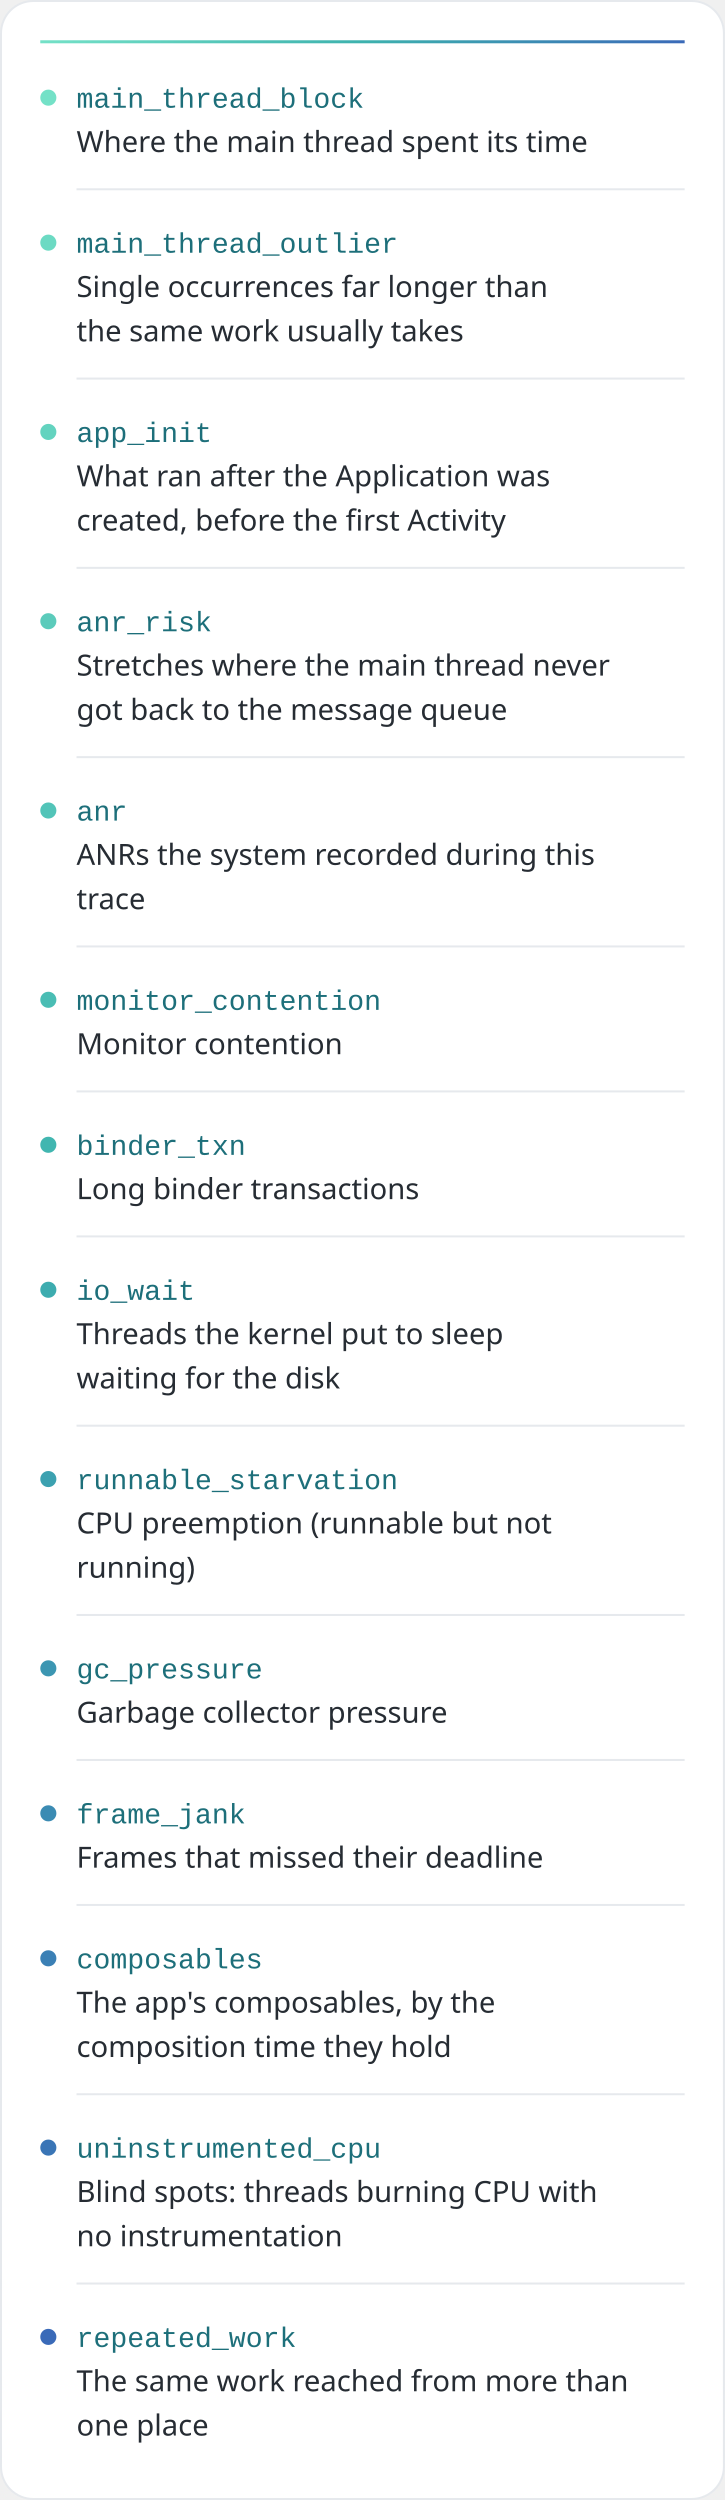
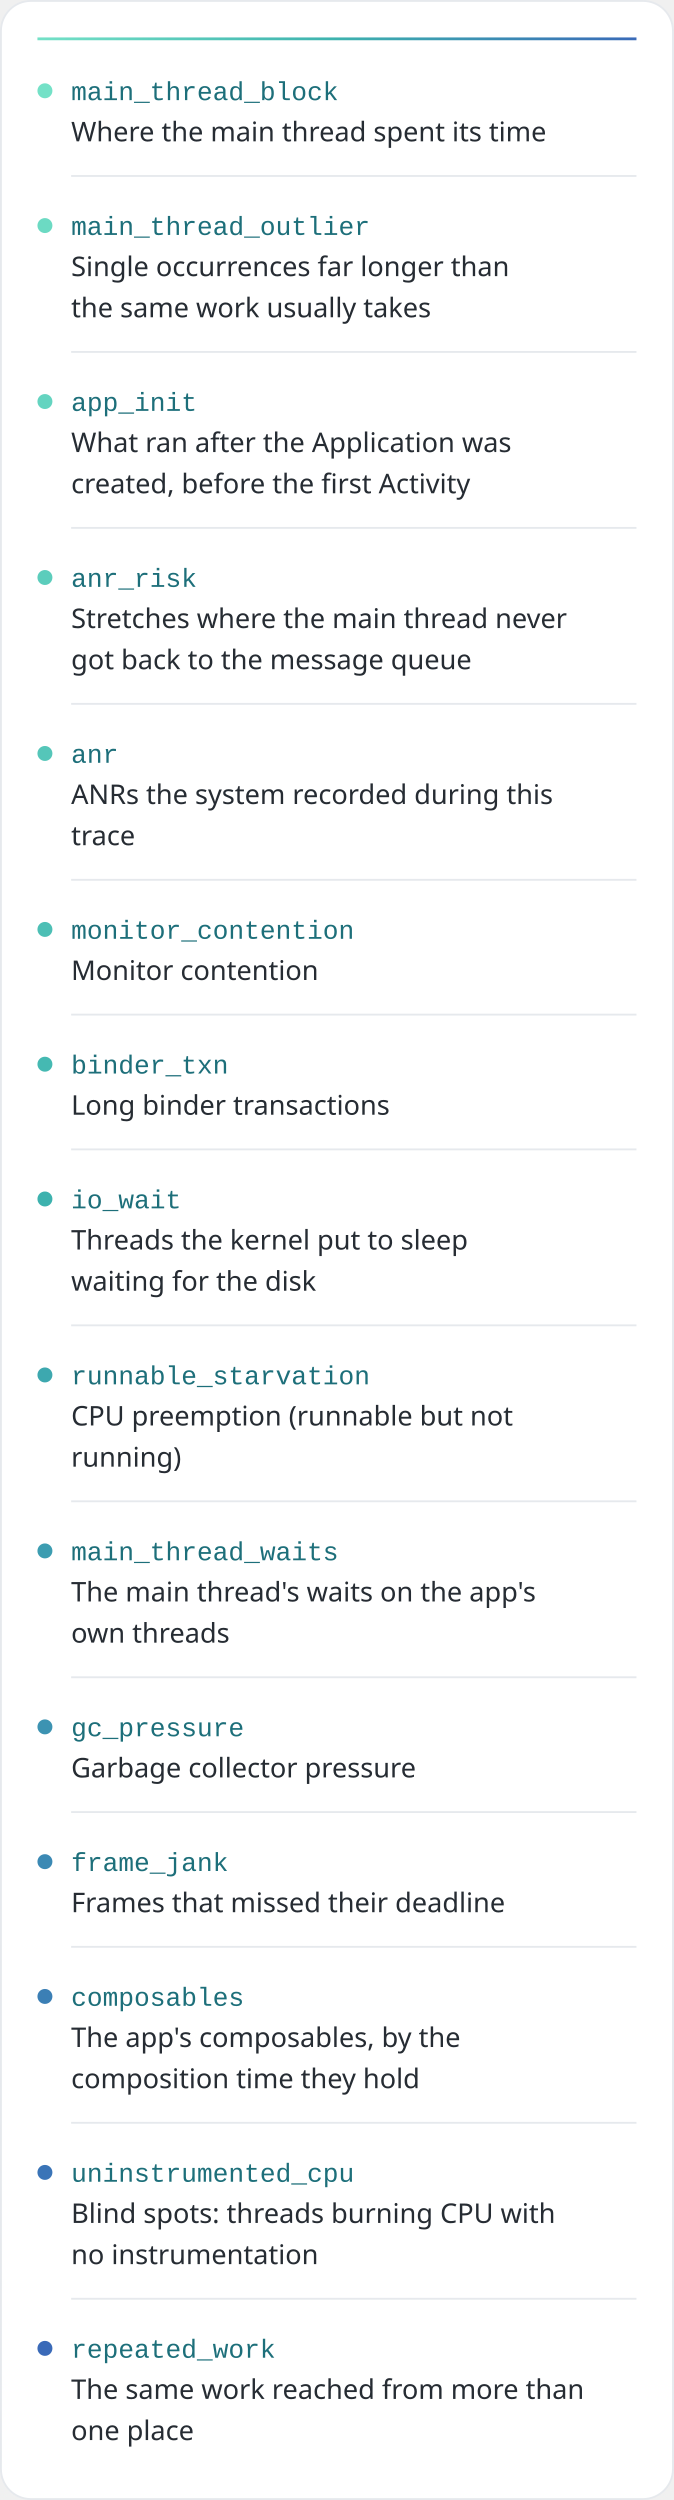
- <svg xmlns="http://www.w3.org/2000/svg" width="360" height="1241.5" viewBox="0 0 360 1241.5" role="img" aria-label="The detectors, and what each one catches">
+ <svg xmlns="http://www.w3.org/2000/svg" width="360" height="1335.5" viewBox="0 0 360 1335.5" role="img" aria-label="The detectors, and what each one catches">
  <style>@media (prefers-color-scheme:dark){[fill="#262C33"]{fill:#E6EDF3}[stroke="#262C33"]{stroke:#E6EDF3}[fill="#646D78"]{fill:#8B949E}[stroke="#646D78"]{stroke:#8B949E}[fill="#E6E9ED"]{fill:#262C33}[stroke="#E6E9ED"]{stroke:#262C33}[fill="#1D6F7A"]{fill:#74E1C7}[stroke="#1D6F7A"]{stroke:#74E1C7}[fill="#FFFFFF"]{fill:#0D1117}[stroke="#FFFFFF"]{stroke:#0D1117}}</style>
-   <rect x="0.5" y="0.5" width="359" height="1240.5" rx="16" fill="#FFFFFF" stroke="#E6E9ED" />
+   <rect x="0.5" y="0.5" width="359" height="1334.5" rx="16" fill="#FFFFFF" stroke="#E6E9ED" />
  <defs>
    <linearGradient id="detectors" x1="0" x2="1" y1="0" y2="0">
      <stop offset="0" stop-color="#74E1C7" />
      <stop offset="0.5" stop-color="#3DB2AE" />
      <stop offset="1" stop-color="#3A6AB8" />
    </linearGradient>
  </defs>
  <rect x="20" y="20" width="320" height="1.5" fill="url(#detectors)" />
  <circle cx="24" cy="48.5" r="4" fill="#74E1C7" />
  <text x="38" y="53.5" font-family="ui-monospace, SFMono-Regular, 'SF Mono', Menlo, Consolas, 'Liberation Mono', monospace" font-size="14" font-weight="500" fill="#1D6F7A" xml:space="preserve" style="white-space:pre">main_thread_block</text>
  <text x="38" y="75.5" font-family="-apple-system, BlinkMacSystemFont, 'Segoe UI', 'Noto Sans', Helvetica, Arial, sans-serif" font-size="14.5" font-weight="400" fill="#262C33" xml:space="preserve" style="white-space:pre">Where the main thread spent its time</text>
  <rect x="38" y="93.5" width="302" height="1" fill="#E6E9ED" />
  <circle cx="24" cy="120.5" r="4" fill="#6CDAC3" />
  <text x="38" y="125.5" font-family="ui-monospace, SFMono-Regular, 'SF Mono', Menlo, Consolas, 'Liberation Mono', monospace" font-size="14" font-weight="500" fill="#1D6F7A" xml:space="preserve" style="white-space:pre">main_thread_outlier</text>
  <text x="38" y="147.5" font-family="-apple-system, BlinkMacSystemFont, 'Segoe UI', 'Noto Sans', Helvetica, Arial, sans-serif" font-size="14.5" font-weight="400" fill="#262C33" xml:space="preserve" style="white-space:pre">Single occurrences far longer than</text>
  <text x="38" y="169.5" font-family="-apple-system, BlinkMacSystemFont, 'Segoe UI', 'Noto Sans', Helvetica, Arial, sans-serif" font-size="14.5" font-weight="400" fill="#262C33" xml:space="preserve" style="white-space:pre">the same work usually takes</text>
  <rect x="38" y="187.5" width="302" height="1" fill="#E6E9ED" />
-   <circle cx="24" cy="214.5" r="4" fill="#63D3BF" />
+   <circle cx="24" cy="214.5" r="4" fill="#64D4C0" />
  <text x="38" y="219.5" font-family="ui-monospace, SFMono-Regular, 'SF Mono', Menlo, Consolas, 'Liberation Mono', monospace" font-size="14" font-weight="500" fill="#1D6F7A" xml:space="preserve" style="white-space:pre">app_init</text>
  <text x="38" y="241.5" font-family="-apple-system, BlinkMacSystemFont, 'Segoe UI', 'Noto Sans', Helvetica, Arial, sans-serif" font-size="14.5" font-weight="400" fill="#262C33" xml:space="preserve" style="white-space:pre">What ran after the Application was</text>
  <text x="38" y="263.5" font-family="-apple-system, BlinkMacSystemFont, 'Segoe UI', 'Noto Sans', Helvetica, Arial, sans-serif" font-size="14.5" font-weight="400" fill="#262C33" xml:space="preserve" style="white-space:pre">created, before the first Activity</text>
  <rect x="38" y="281.5" width="302" height="1" fill="#E6E9ED" />
-   <circle cx="24" cy="308.5" r="4" fill="#5BCBBB" />
+   <circle cx="24" cy="308.5" r="4" fill="#5CCDBC" />
  <text x="38" y="313.5" font-family="ui-monospace, SFMono-Regular, 'SF Mono', Menlo, Consolas, 'Liberation Mono', monospace" font-size="14" font-weight="500" fill="#1D6F7A" xml:space="preserve" style="white-space:pre">anr_risk</text>
  <text x="38" y="335.5" font-family="-apple-system, BlinkMacSystemFont, 'Segoe UI', 'Noto Sans', Helvetica, Arial, sans-serif" font-size="14.5" font-weight="400" fill="#262C33" xml:space="preserve" style="white-space:pre">Stretches where the main thread never</text>
  <text x="38" y="357.5" font-family="-apple-system, BlinkMacSystemFont, 'Segoe UI', 'Noto Sans', Helvetica, Arial, sans-serif" font-size="14.5" font-weight="400" fill="#262C33" xml:space="preserve" style="white-space:pre">got back to the message queue</text>
  <rect x="38" y="375.5" width="302" height="1" fill="#E6E9ED" />
-   <circle cx="24" cy="402.5" r="4" fill="#52C4B8" />
+   <circle cx="24" cy="402.5" r="4" fill="#55C6B9" />
  <text x="38" y="407.5" font-family="ui-monospace, SFMono-Regular, 'SF Mono', Menlo, Consolas, 'Liberation Mono', monospace" font-size="14" font-weight="500" fill="#1D6F7A" xml:space="preserve" style="white-space:pre">anr</text>
  <text x="38" y="429.5" font-family="-apple-system, BlinkMacSystemFont, 'Segoe UI', 'Noto Sans', Helvetica, Arial, sans-serif" font-size="14.5" font-weight="400" fill="#262C33" xml:space="preserve" style="white-space:pre">ANRs the system recorded during this</text>
  <text x="38" y="451.5" font-family="-apple-system, BlinkMacSystemFont, 'Segoe UI', 'Noto Sans', Helvetica, Arial, sans-serif" font-size="14.5" font-weight="400" fill="#262C33" xml:space="preserve" style="white-space:pre">trace</text>
  <rect x="38" y="469.5" width="302" height="1" fill="#E6E9ED" />
-   <circle cx="24" cy="496.5" r="4" fill="#4ABDB4" />
+   <circle cx="24" cy="496.5" r="4" fill="#4DBFB5" />
  <text x="38" y="501.5" font-family="ui-monospace, SFMono-Regular, 'SF Mono', Menlo, Consolas, 'Liberation Mono', monospace" font-size="14" font-weight="500" fill="#1D6F7A" xml:space="preserve" style="white-space:pre">monitor_contention</text>
  <text x="38" y="523.5" font-family="-apple-system, BlinkMacSystemFont, 'Segoe UI', 'Noto Sans', Helvetica, Arial, sans-serif" font-size="14.5" font-weight="400" fill="#262C33" xml:space="preserve" style="white-space:pre">Monitor contention</text>
  <rect x="38" y="541.5" width="302" height="1" fill="#E6E9ED" />
-   <circle cx="24" cy="568.5" r="4" fill="#41B6B0" />
+   <circle cx="24" cy="568.5" r="4" fill="#45B9B2" />
  <text x="38" y="573.5" font-family="ui-monospace, SFMono-Regular, 'SF Mono', Menlo, Consolas, 'Liberation Mono', monospace" font-size="14" font-weight="500" fill="#1D6F7A" xml:space="preserve" style="white-space:pre">binder_txn</text>
  <text x="38" y="595.5" font-family="-apple-system, BlinkMacSystemFont, 'Segoe UI', 'Noto Sans', Helvetica, Arial, sans-serif" font-size="14.5" font-weight="400" fill="#262C33" xml:space="preserve" style="white-space:pre">Long binder transactions</text>
  <rect x="38" y="613.5" width="302" height="1" fill="#E6E9ED" />
-   <circle cx="24" cy="640.5" r="4" fill="#3DACAF" />
+   <circle cx="24" cy="640.5" r="4" fill="#3DB2AE" />
  <text x="38" y="645.5" font-family="ui-monospace, SFMono-Regular, 'SF Mono', Menlo, Consolas, 'Liberation Mono', monospace" font-size="14" font-weight="500" fill="#1D6F7A" xml:space="preserve" style="white-space:pre">io_wait</text>
  <text x="38" y="667.5" font-family="-apple-system, BlinkMacSystemFont, 'Segoe UI', 'Noto Sans', Helvetica, Arial, sans-serif" font-size="14.5" font-weight="400" fill="#262C33" xml:space="preserve" style="white-space:pre">Threads the kernel put to sleep</text>
  <text x="38" y="689.5" font-family="-apple-system, BlinkMacSystemFont, 'Segoe UI', 'Noto Sans', Helvetica, Arial, sans-serif" font-size="14.5" font-weight="400" fill="#262C33" xml:space="preserve" style="white-space:pre">waiting for the disk</text>
  <rect x="38" y="707.5" width="302" height="1" fill="#E6E9ED" />
-   <circle cx="24" cy="734.5" r="4" fill="#3CA1B0" />
+   <circle cx="24" cy="734.5" r="4" fill="#3DA8AF" />
  <text x="38" y="739.5" font-family="ui-monospace, SFMono-Regular, 'SF Mono', Menlo, Consolas, 'Liberation Mono', monospace" font-size="14" font-weight="500" fill="#1D6F7A" xml:space="preserve" style="white-space:pre">runnable_starvation</text>
  <text x="38" y="761.5" font-family="-apple-system, BlinkMacSystemFont, 'Segoe UI', 'Noto Sans', Helvetica, Arial, sans-serif" font-size="14.5" font-weight="400" fill="#262C33" xml:space="preserve" style="white-space:pre">CPU preemption (runnable but not</text>
  <text x="38" y="783.5" font-family="-apple-system, BlinkMacSystemFont, 'Segoe UI', 'Noto Sans', Helvetica, Arial, sans-serif" font-size="14.5" font-weight="400" fill="#262C33" xml:space="preserve" style="white-space:pre">running)</text>
  <rect x="38" y="801.5" width="302" height="1" fill="#E6E9ED" />
-   <circle cx="24" cy="828.5" r="4" fill="#3C96B2" />
-   <text x="38" y="833.5" font-family="ui-monospace, SFMono-Regular, 'SF Mono', Menlo, Consolas, 'Liberation Mono', monospace" font-size="14" font-weight="500" fill="#1D6F7A" xml:space="preserve" style="white-space:pre">gc_pressure</text>
-   <text x="38" y="855.5" font-family="-apple-system, BlinkMacSystemFont, 'Segoe UI', 'Noto Sans', Helvetica, Arial, sans-serif" font-size="14.5" font-weight="400" fill="#262C33" xml:space="preserve" style="white-space:pre">Garbage collector pressure</text>
-   <rect x="38" y="873.5" width="302" height="1" fill="#E6E9ED" />
-   <circle cx="24" cy="900.5" r="4" fill="#3B8BB3" />
-   <text x="38" y="905.5" font-family="ui-monospace, SFMono-Regular, 'SF Mono', Menlo, Consolas, 'Liberation Mono', monospace" font-size="14" font-weight="500" fill="#1D6F7A" xml:space="preserve" style="white-space:pre">frame_jank</text>
-   <text x="38" y="927.5" font-family="-apple-system, BlinkMacSystemFont, 'Segoe UI', 'Noto Sans', Helvetica, Arial, sans-serif" font-size="14.5" font-weight="400" fill="#262C33" xml:space="preserve" style="white-space:pre">Frames that missed their deadline</text>
-   <rect x="38" y="945.5" width="302" height="1" fill="#E6E9ED" />
-   <circle cx="24" cy="972.5" r="4" fill="#3B80B5" />
-   <text x="38" y="977.5" font-family="ui-monospace, SFMono-Regular, 'SF Mono', Menlo, Consolas, 'Liberation Mono', monospace" font-size="14" font-weight="500" fill="#1D6F7A" xml:space="preserve" style="white-space:pre">composables</text>
-   <text x="38" y="999.5" font-family="-apple-system, BlinkMacSystemFont, 'Segoe UI', 'Noto Sans', Helvetica, Arial, sans-serif" font-size="14.5" font-weight="400" fill="#262C33" xml:space="preserve" style="white-space:pre">The app's composables, by the</text>
-   <text x="38" y="1021.5" font-family="-apple-system, BlinkMacSystemFont, 'Segoe UI', 'Noto Sans', Helvetica, Arial, sans-serif" font-size="14.5" font-weight="400" fill="#262C33" xml:space="preserve" style="white-space:pre">composition time they hold</text>
+   <circle cx="24" cy="828.5" r="4" fill="#3C9DB1" />
+   <text x="38" y="833.5" font-family="ui-monospace, SFMono-Regular, 'SF Mono', Menlo, Consolas, 'Liberation Mono', monospace" font-size="14" font-weight="500" fill="#1D6F7A" xml:space="preserve" style="white-space:pre">main_thread_waits</text>
+   <text x="38" y="855.5" font-family="-apple-system, BlinkMacSystemFont, 'Segoe UI', 'Noto Sans', Helvetica, Arial, sans-serif" font-size="14.5" font-weight="400" fill="#262C33" xml:space="preserve" style="white-space:pre">The main thread's waits on the app's</text>
+   <text x="38" y="877.5" font-family="-apple-system, BlinkMacSystemFont, 'Segoe UI', 'Noto Sans', Helvetica, Arial, sans-serif" font-size="14.5" font-weight="400" fill="#262C33" xml:space="preserve" style="white-space:pre">own threads</text>
+   <rect x="38" y="895.5" width="302" height="1" fill="#E6E9ED" />
+   <circle cx="24" cy="922.5" r="4" fill="#3C93B2" />
+   <text x="38" y="927.5" font-family="ui-monospace, SFMono-Regular, 'SF Mono', Menlo, Consolas, 'Liberation Mono', monospace" font-size="14" font-weight="500" fill="#1D6F7A" xml:space="preserve" style="white-space:pre">gc_pressure</text>
+   <text x="38" y="949.5" font-family="-apple-system, BlinkMacSystemFont, 'Segoe UI', 'Noto Sans', Helvetica, Arial, sans-serif" font-size="14.5" font-weight="400" fill="#262C33" xml:space="preserve" style="white-space:pre">Garbage collector pressure</text>
+   <rect x="38" y="967.5" width="302" height="1" fill="#E6E9ED" />
+   <circle cx="24" cy="994.5" r="4" fill="#3B89B4" />
+   <text x="38" y="999.5" font-family="ui-monospace, SFMono-Regular, 'SF Mono', Menlo, Consolas, 'Liberation Mono', monospace" font-size="14" font-weight="500" fill="#1D6F7A" xml:space="preserve" style="white-space:pre">frame_jank</text>
+   <text x="38" y="1021.5" font-family="-apple-system, BlinkMacSystemFont, 'Segoe UI', 'Noto Sans', Helvetica, Arial, sans-serif" font-size="14.5" font-weight="400" fill="#262C33" xml:space="preserve" style="white-space:pre">Frames that missed their deadline</text>
  <rect x="38" y="1039.5" width="302" height="1" fill="#E6E9ED" />
-   <circle cx="24" cy="1066.5" r="4" fill="#3A75B6" />
-   <text x="38" y="1071.5" font-family="ui-monospace, SFMono-Regular, 'SF Mono', Menlo, Consolas, 'Liberation Mono', monospace" font-size="14" font-weight="500" fill="#1D6F7A" xml:space="preserve" style="white-space:pre">uninstrumented_cpu</text>
-   <text x="38" y="1093.5" font-family="-apple-system, BlinkMacSystemFont, 'Segoe UI', 'Noto Sans', Helvetica, Arial, sans-serif" font-size="14.5" font-weight="400" fill="#262C33" xml:space="preserve" style="white-space:pre">Blind spots: threads burning CPU with</text>
-   <text x="38" y="1115.5" font-family="-apple-system, BlinkMacSystemFont, 'Segoe UI', 'Noto Sans', Helvetica, Arial, sans-serif" font-size="14.5" font-weight="400" fill="#262C33" xml:space="preserve" style="white-space:pre">no instrumentation</text>
+   <circle cx="24" cy="1066.5" r="4" fill="#3B7FB5" />
+   <text x="38" y="1071.5" font-family="ui-monospace, SFMono-Regular, 'SF Mono', Menlo, Consolas, 'Liberation Mono', monospace" font-size="14" font-weight="500" fill="#1D6F7A" xml:space="preserve" style="white-space:pre">composables</text>
+   <text x="38" y="1093.5" font-family="-apple-system, BlinkMacSystemFont, 'Segoe UI', 'Noto Sans', Helvetica, Arial, sans-serif" font-size="14.5" font-weight="400" fill="#262C33" xml:space="preserve" style="white-space:pre">The app's composables, by the</text>
+   <text x="38" y="1115.5" font-family="-apple-system, BlinkMacSystemFont, 'Segoe UI', 'Noto Sans', Helvetica, Arial, sans-serif" font-size="14.5" font-weight="400" fill="#262C33" xml:space="preserve" style="white-space:pre">composition time they hold</text>
  <rect x="38" y="1133.5" width="302" height="1" fill="#E6E9ED" />
-   <circle cx="24" cy="1160.5" r="4" fill="#3A6AB8" />
-   <text x="38" y="1165.5" font-family="ui-monospace, SFMono-Regular, 'SF Mono', Menlo, Consolas, 'Liberation Mono', monospace" font-size="14" font-weight="500" fill="#1D6F7A" xml:space="preserve" style="white-space:pre">repeated_work</text>
-   <text x="38" y="1187.5" font-family="-apple-system, BlinkMacSystemFont, 'Segoe UI', 'Noto Sans', Helvetica, Arial, sans-serif" font-size="14.5" font-weight="400" fill="#262C33" xml:space="preserve" style="white-space:pre">The same work reached from more than</text>
-   <text x="38" y="1209.5" font-family="-apple-system, BlinkMacSystemFont, 'Segoe UI', 'Noto Sans', Helvetica, Arial, sans-serif" font-size="14.5" font-weight="400" fill="#262C33" xml:space="preserve" style="white-space:pre">one place</text>
+   <circle cx="24" cy="1160.5" r="4" fill="#3A74B7" />
+   <text x="38" y="1165.5" font-family="ui-monospace, SFMono-Regular, 'SF Mono', Menlo, Consolas, 'Liberation Mono', monospace" font-size="14" font-weight="500" fill="#1D6F7A" xml:space="preserve" style="white-space:pre">uninstrumented_cpu</text>
+   <text x="38" y="1187.5" font-family="-apple-system, BlinkMacSystemFont, 'Segoe UI', 'Noto Sans', Helvetica, Arial, sans-serif" font-size="14.5" font-weight="400" fill="#262C33" xml:space="preserve" style="white-space:pre">Blind spots: threads burning CPU with</text>
+   <text x="38" y="1209.5" font-family="-apple-system, BlinkMacSystemFont, 'Segoe UI', 'Noto Sans', Helvetica, Arial, sans-serif" font-size="14.5" font-weight="400" fill="#262C33" xml:space="preserve" style="white-space:pre">no instrumentation</text>
+   <rect x="38" y="1227.5" width="302" height="1" fill="#E6E9ED" />
+   <circle cx="24" cy="1254.5" r="4" fill="#3A6AB8" />
+   <text x="38" y="1259.5" font-family="ui-monospace, SFMono-Regular, 'SF Mono', Menlo, Consolas, 'Liberation Mono', monospace" font-size="14" font-weight="500" fill="#1D6F7A" xml:space="preserve" style="white-space:pre">repeated_work</text>
+   <text x="38" y="1281.5" font-family="-apple-system, BlinkMacSystemFont, 'Segoe UI', 'Noto Sans', Helvetica, Arial, sans-serif" font-size="14.5" font-weight="400" fill="#262C33" xml:space="preserve" style="white-space:pre">The same work reached from more than</text>
+   <text x="38" y="1303.5" font-family="-apple-system, BlinkMacSystemFont, 'Segoe UI', 'Noto Sans', Helvetica, Arial, sans-serif" font-size="14.5" font-weight="400" fill="#262C33" xml:space="preserve" style="white-space:pre">one place</text>
</svg>
